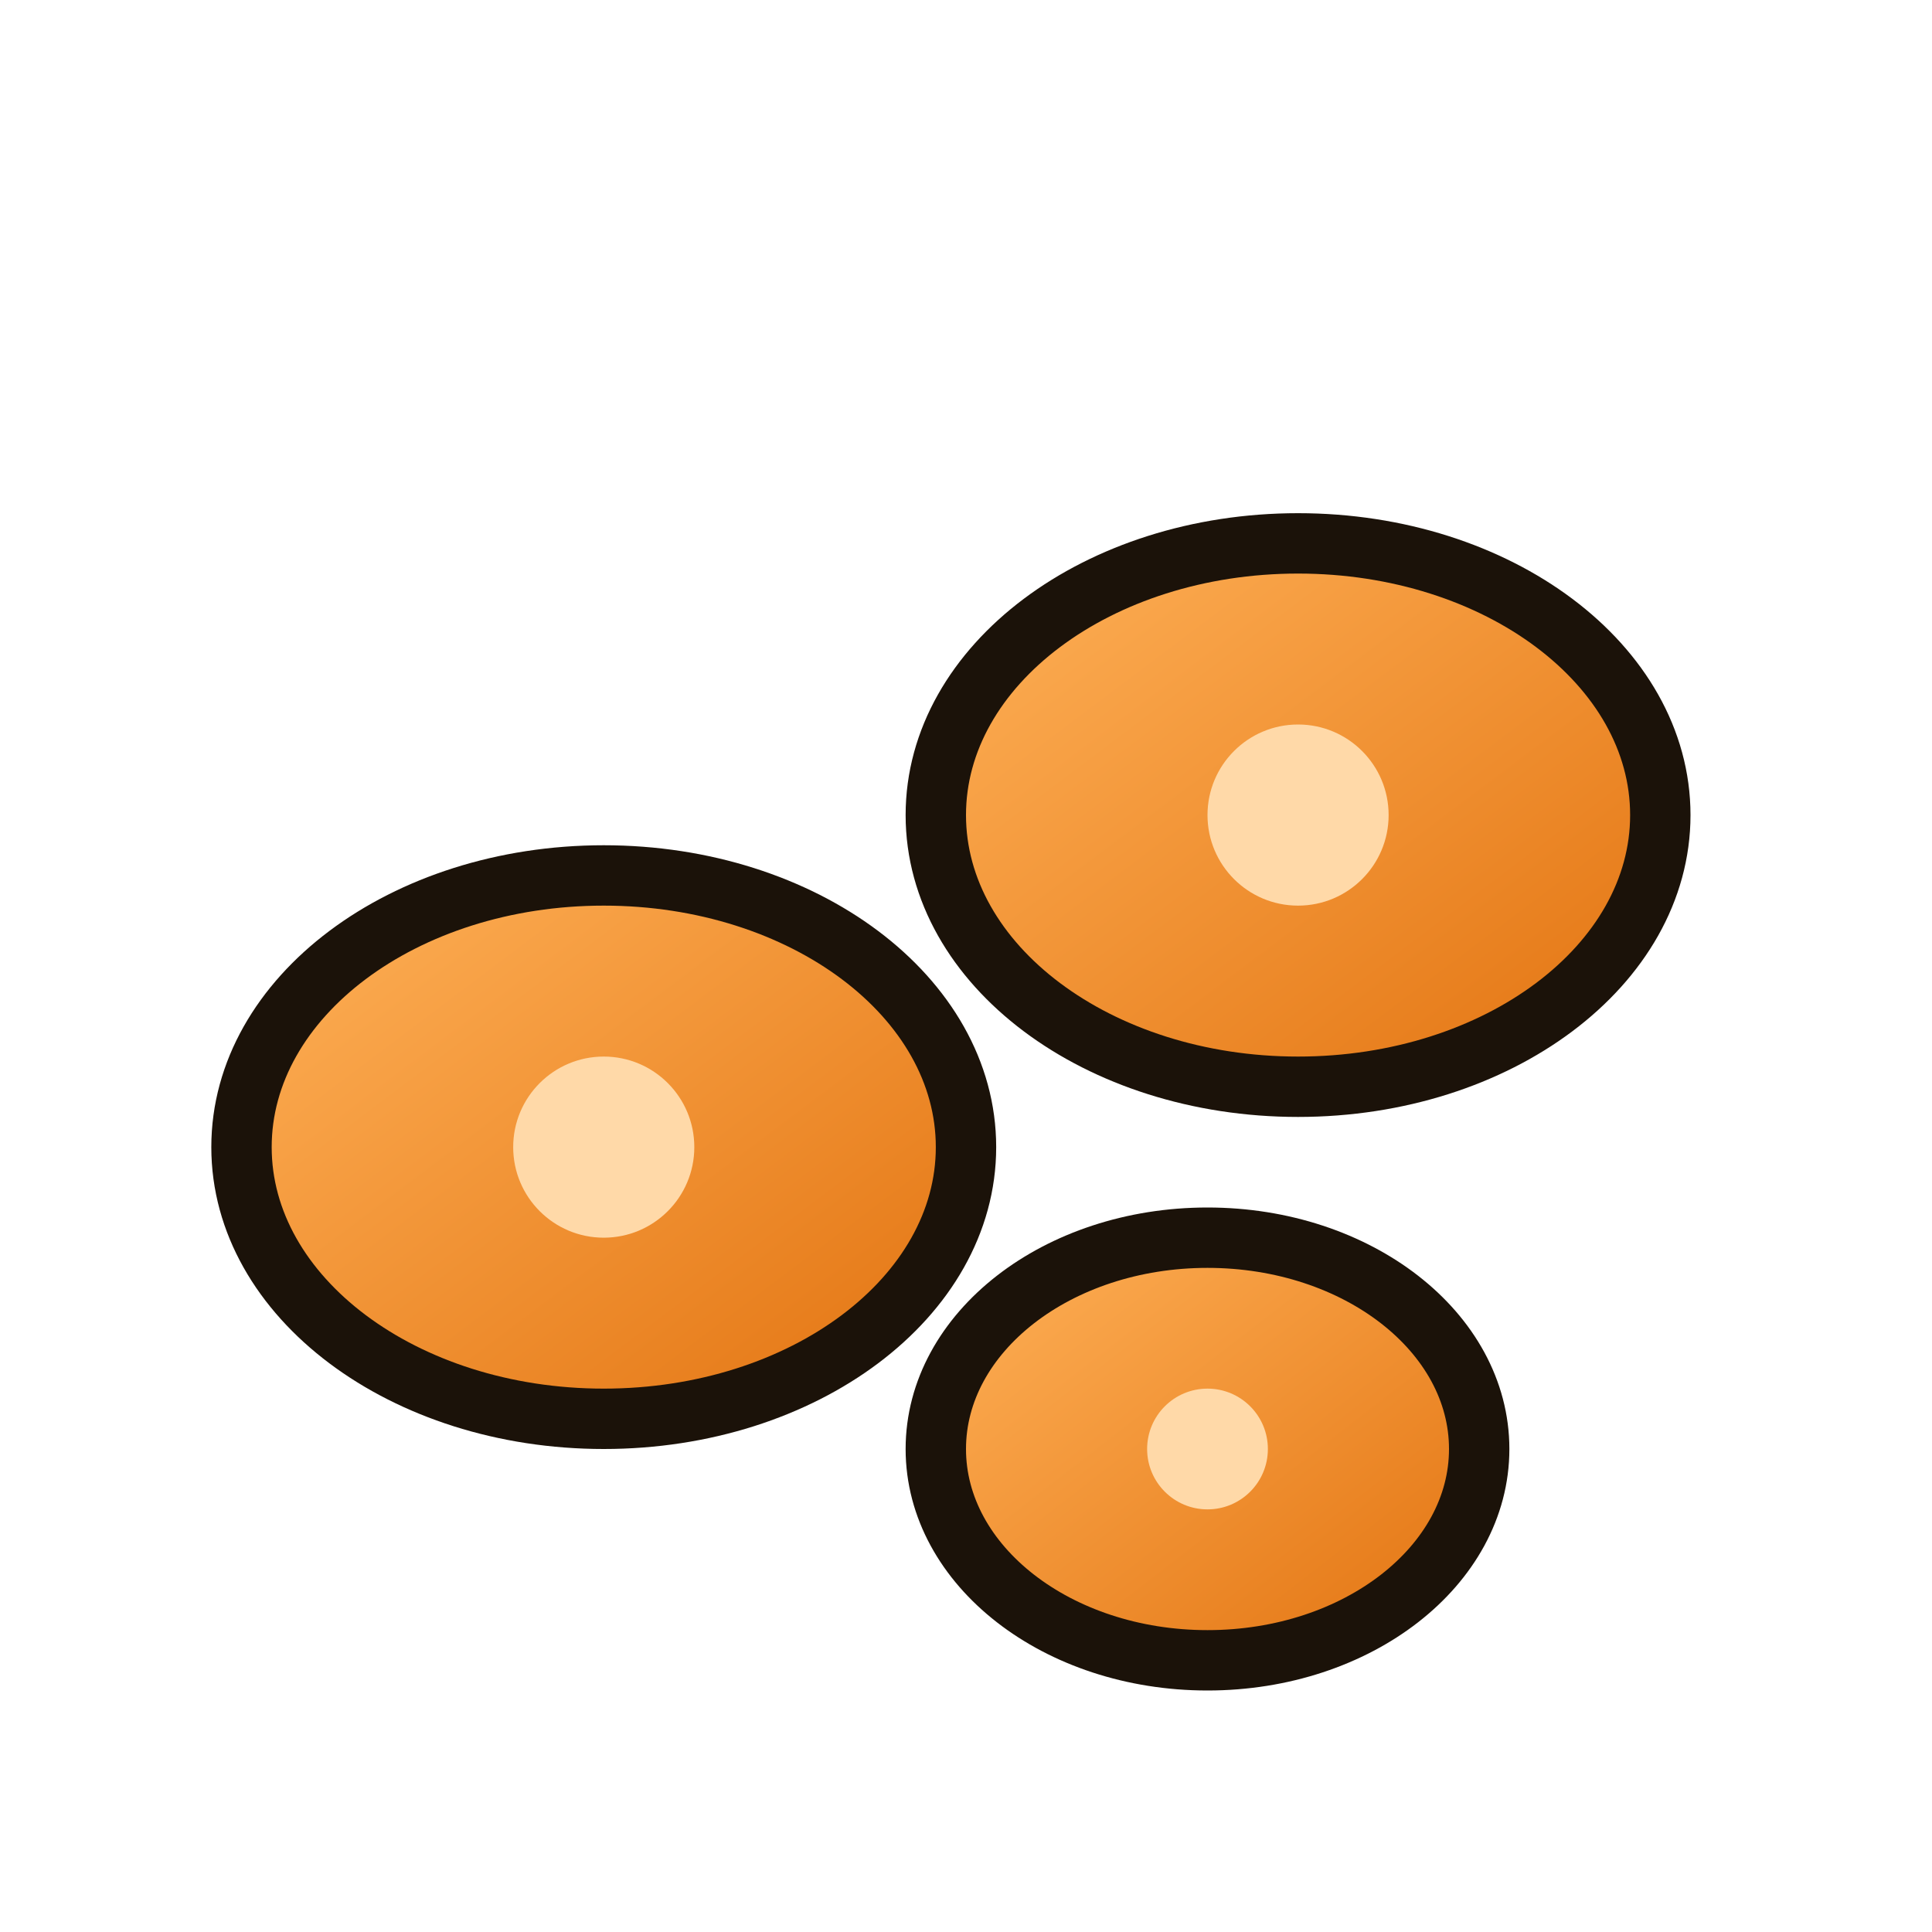
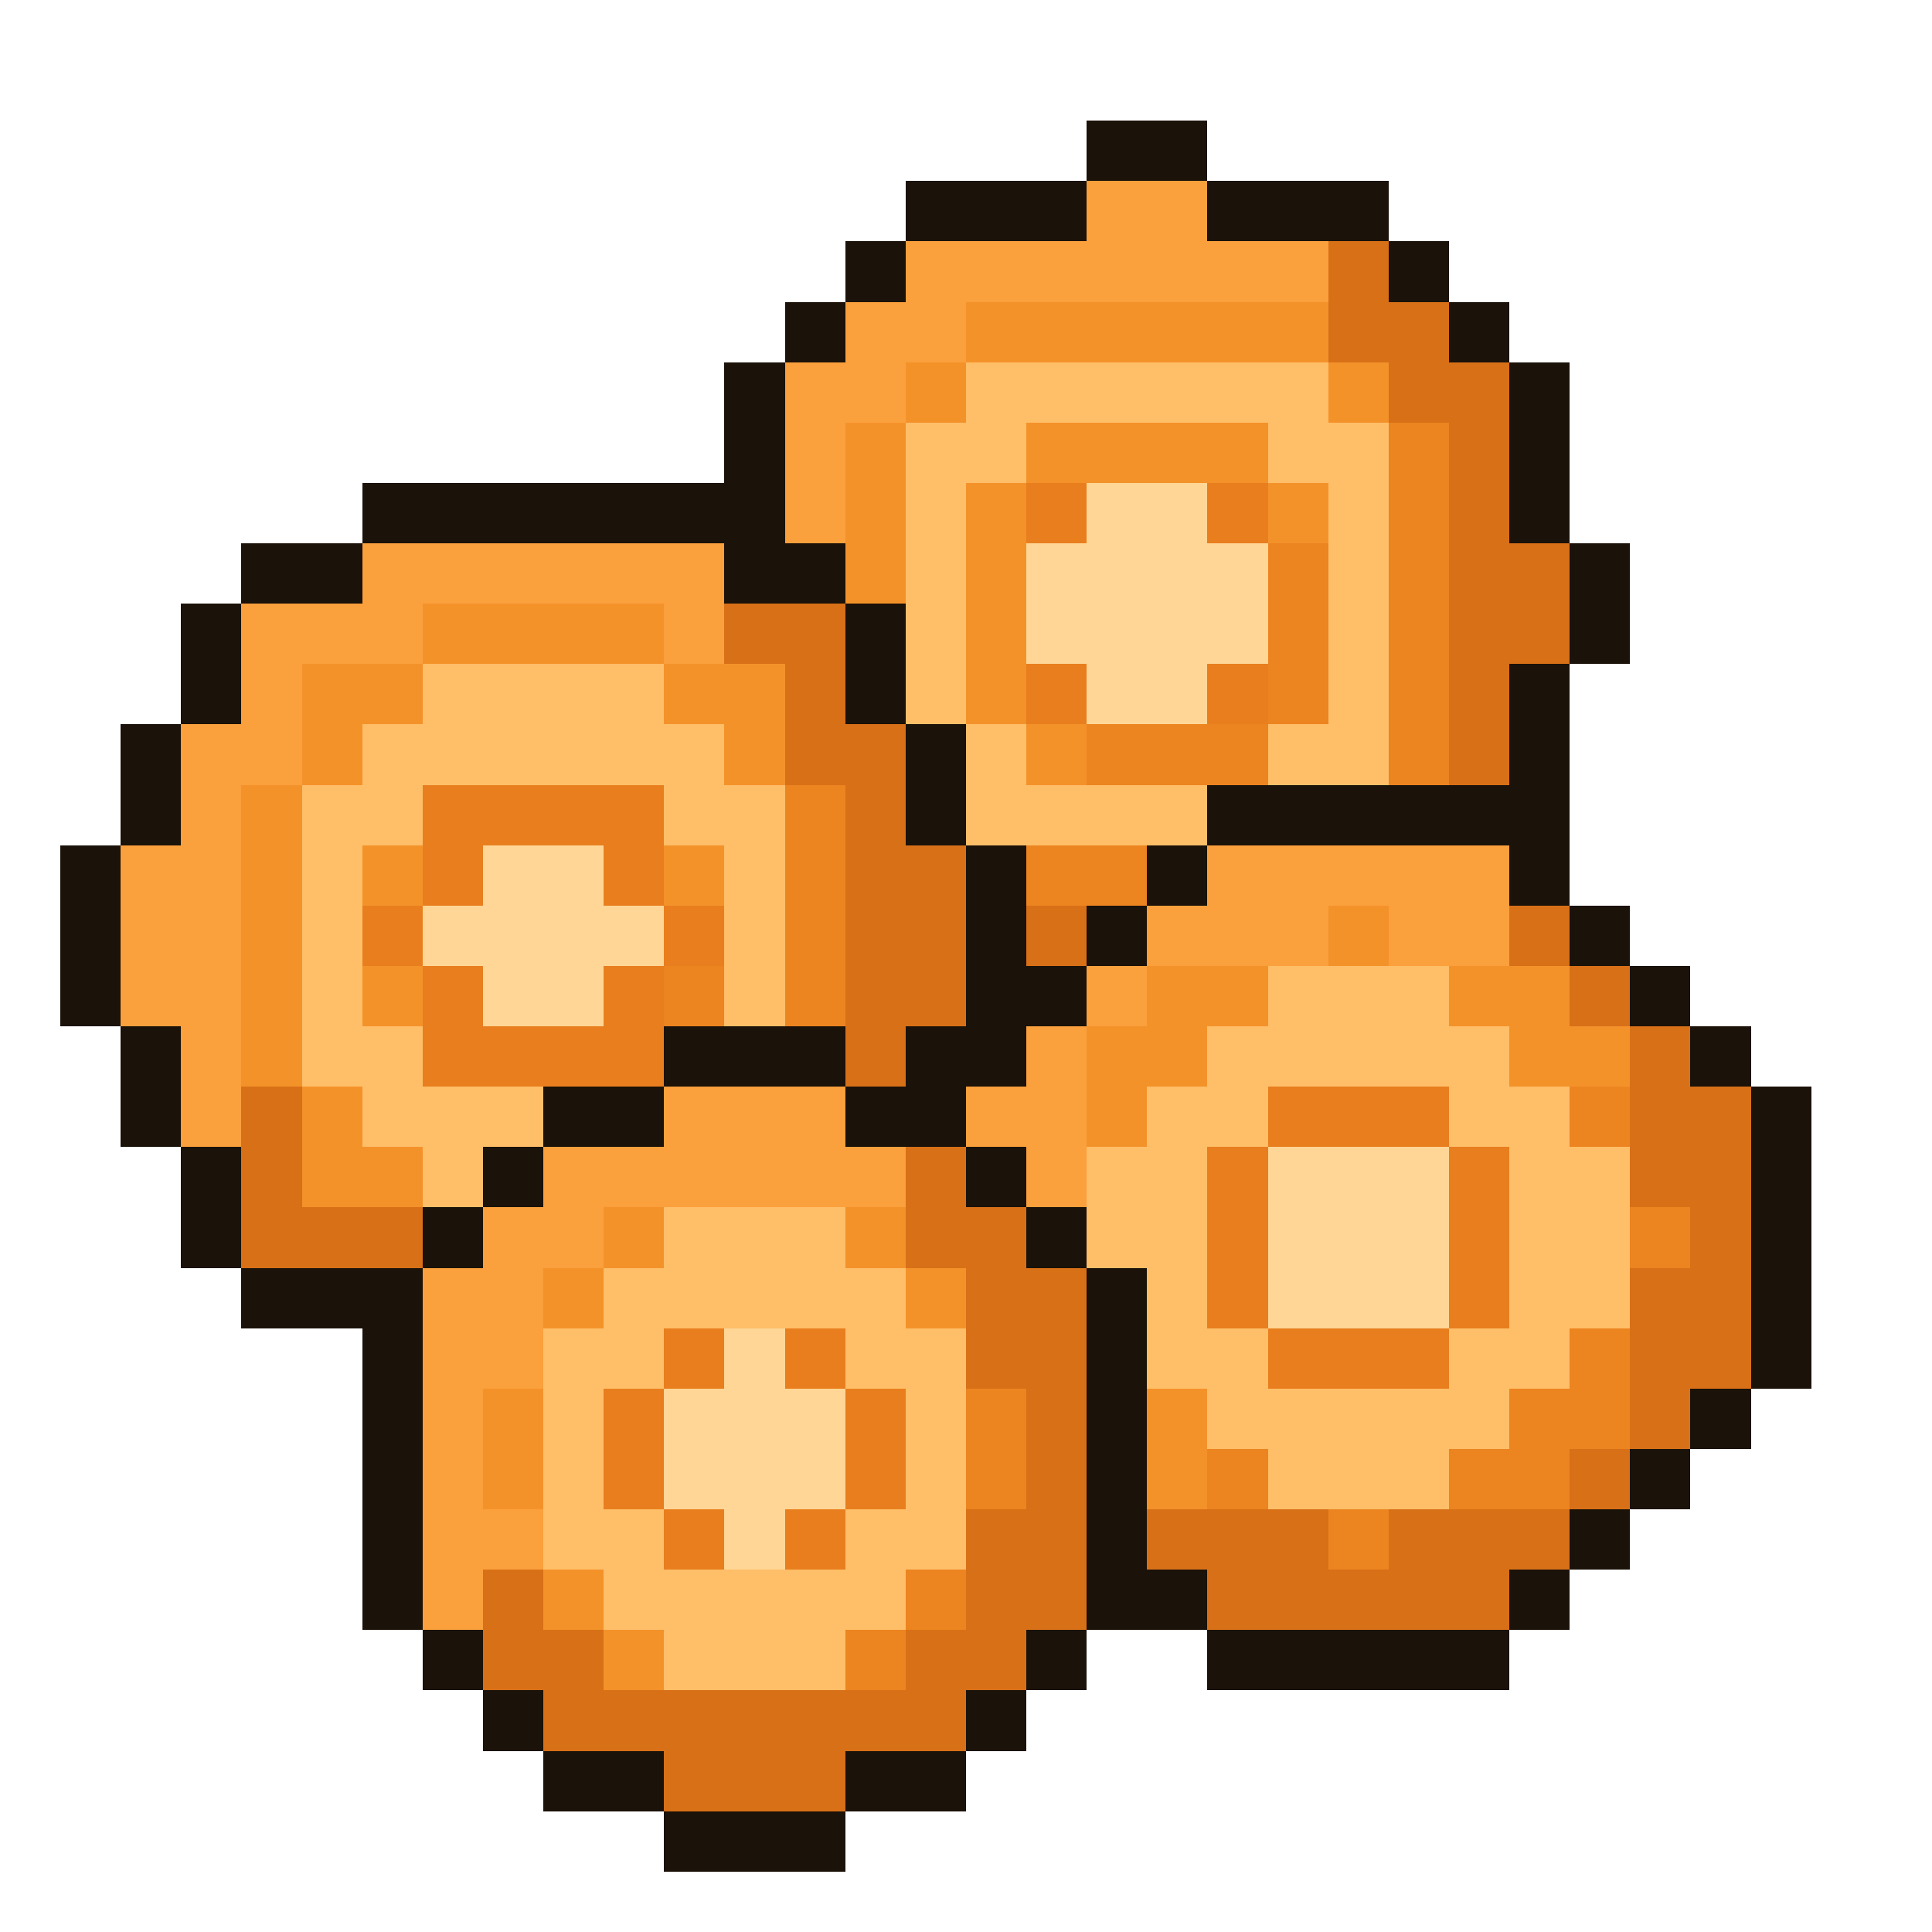
- <svg xmlns="http://www.w3.org/2000/svg" viewBox="0 0 64 64" width="64" height="64">
-   <defs>
-     <linearGradient id="lettuce-grad" x1="0%" y1="0%" x2="0%" y2="100%">
-       <stop offset="0" stop-color="#8ee05f" />
-       <stop offset="1" stop-color="#3f9f2a" />
-     </linearGradient>
-     <radialGradient id="tomato-grad" fx="35%" fy="35%">
-       <stop offset="0.1" stop-color="#ff9b7d" />
-       <stop offset="1" stop-color="#d8331f" />
-     </radialGradient>
-     <radialGradient id="onion-grad" fx="35%" fy="35%">
-       <stop offset="0.1" stop-color="#f6e2fa" />
-       <stop offset="1" stop-color="#b678c4" />
-     </radialGradient>
-     <linearGradient id="carrot-grad" x1="0%" y1="0%" x2="100%" y2="100%">
-       <stop offset="0" stop-color="#ffb259" />
-       <stop offset="1" stop-color="#e2720f" />
-     </linearGradient>
-     <radialGradient id="bowl-grad" fx="50%" fy="30%">
-       <stop offset="0.4" stop-color="#ffffff" />
-       <stop offset="1" stop-color="#c9ced6" />
-     </radialGradient>
-     <radialGradient id="soup-grad" fx="40%" fy="40%">
-       <stop offset="0" stop-color="#ff7a52" />
-       <stop offset="1" stop-color="#c8321c" />
-     </radialGradient>
-     <radialGradient id="stew-grad" fx="40%" fy="40%">
-       <stop offset="0" stop-color="#c98a4a" />
-       <stop offset="1" stop-color="#7a4a1f" />
-     </radialGradient>
-     <linearGradient id="pot-grad" x1="0%" y1="0%" x2="100%" y2="0%">
-       <stop offset="0" stop-color="#5b6470" />
-       <stop offset="0.45" stop-color="#9aa4b0" />
-       <stop offset="1" stop-color="#3d444d" />
-     </linearGradient>
-     <radialGradient id="coin-grad" fx="35%" fy="30%">
-       <stop offset="0.1" stop-color="#fff2a8" />
-       <stop offset="1" stop-color="#e3a514" />
-     </radialGradient>
-     <linearGradient id="gold-grad" x1="0%" y1="0%" x2="100%" y2="100%">
-       <stop offset="0" stop-color="#fff2a8" />
-       <stop offset="0.5" stop-color="#f7c531" />
-       <stop offset="1" stop-color="#c98a0a" />
-     </linearGradient>
-     <radialGradient id="heart-grad" fx="35%" fy="30%">
-       <stop offset="0.1" stop-color="#ff9a9a" />
-       <stop offset="1" stop-color="#d81e2c" />
-     </radialGradient>
-     <clipPath id="left-half">
-       <rect x="0" y="0" width="32" height="64" />
-     </clipPath>
-   </defs>
-   <g fill="url(#carrot-grad)" stroke="#1b1209" stroke-width="2">
-     <ellipse cx="20" cy="38" rx="12" ry="9" />
-     <ellipse cx="43" cy="27" rx="12" ry="9" />
-     <ellipse cx="40" cy="48" rx="9" ry="7" />
-   </g>
-   <g fill="#ffd9a8">
-     <circle cx="20" cy="38" r="3" />
-     <circle cx="43" cy="27" r="3" />
-     <circle cx="40" cy="48" r="2" />
-   </g>
+ <svg xmlns="http://www.w3.org/2000/svg" viewBox="0 0 32 32" width="64" height="64" shape-rendering="crispEdges">
+   <rect x="18" y="2" width="2" height="1" fill="#1b1209" />
+   <rect x="15" y="3" width="3" height="1" fill="#1b1209" />
+   <rect x="18" y="3" width="2" height="1" fill="#faa03c" />
+   <rect x="20" y="3" width="3" height="1" fill="#1b1209" />
+   <rect x="14" y="4" width="1" height="1" fill="#1b1209" />
+   <rect x="15" y="4" width="7" height="1" fill="#faa03c" />
+   <rect x="22" y="4" width="1" height="1" fill="#d87018" />
+   <rect x="23" y="4" width="1" height="1" fill="#1b1209" />
+   <rect x="13" y="5" width="1" height="1" fill="#1b1209" />
+   <rect x="14" y="5" width="2" height="1" fill="#faa03c" />
+   <rect x="16" y="5" width="6" height="1" fill="#f4922a" />
+   <rect x="22" y="5" width="2" height="1" fill="#d87018" />
+   <rect x="24" y="5" width="1" height="1" fill="#1b1209" />
+   <rect x="12" y="6" width="1" height="1" fill="#1b1209" />
+   <rect x="13" y="6" width="2" height="1" fill="#faa03c" />
+   <rect x="15" y="6" width="1" height="1" fill="#f4922a" />
+   <rect x="16" y="6" width="6" height="1" fill="#ffbe68" />
+   <rect x="22" y="6" width="1" height="1" fill="#f4922a" />
+   <rect x="23" y="6" width="2" height="1" fill="#d87018" />
+   <rect x="25" y="6" width="1" height="1" fill="#1b1209" />
+   <rect x="12" y="7" width="1" height="1" fill="#1b1209" />
+   <rect x="13" y="7" width="1" height="1" fill="#faa03c" />
+   <rect x="14" y="7" width="1" height="1" fill="#f4922a" />
+   <rect x="15" y="7" width="2" height="1" fill="#ffbe68" />
+   <rect x="17" y="7" width="4" height="1" fill="#f4922a" />
+   <rect x="21" y="7" width="2" height="1" fill="#ffbe68" />
+   <rect x="23" y="7" width="1" height="1" fill="#ec8420" />
+   <rect x="24" y="7" width="1" height="1" fill="#d87018" />
+   <rect x="25" y="7" width="1" height="1" fill="#1b1209" />
+   <rect x="6" y="8" width="7" height="1" fill="#1b1209" />
+   <rect x="13" y="8" width="1" height="1" fill="#faa03c" />
+   <rect x="14" y="8" width="1" height="1" fill="#f4922a" />
+   <rect x="15" y="8" width="1" height="1" fill="#ffbe68" />
+   <rect x="16" y="8" width="1" height="1" fill="#f4922a" />
+   <rect x="17" y="8" width="1" height="1" fill="#e87e1e" />
+   <rect x="18" y="8" width="2" height="1" fill="#ffd696" />
+   <rect x="20" y="8" width="1" height="1" fill="#e87e1e" />
+   <rect x="21" y="8" width="1" height="1" fill="#f4922a" />
+   <rect x="22" y="8" width="1" height="1" fill="#ffbe68" />
+   <rect x="23" y="8" width="1" height="1" fill="#ec8420" />
+   <rect x="24" y="8" width="1" height="1" fill="#d87018" />
+   <rect x="25" y="8" width="1" height="1" fill="#1b1209" />
+   <rect x="4" y="9" width="2" height="1" fill="#1b1209" />
+   <rect x="6" y="9" width="6" height="1" fill="#faa03c" />
+   <rect x="12" y="9" width="2" height="1" fill="#1b1209" />
+   <rect x="14" y="9" width="1" height="1" fill="#f4922a" />
+   <rect x="15" y="9" width="1" height="1" fill="#ffbe68" />
+   <rect x="16" y="9" width="1" height="1" fill="#f4922a" />
+   <rect x="17" y="9" width="4" height="1" fill="#ffd696" />
+   <rect x="21" y="9" width="1" height="1" fill="#ec8420" />
+   <rect x="22" y="9" width="1" height="1" fill="#ffbe68" />
+   <rect x="23" y="9" width="1" height="1" fill="#ec8420" />
+   <rect x="24" y="9" width="2" height="1" fill="#d87018" />
+   <rect x="26" y="9" width="1" height="1" fill="#1b1209" />
+   <rect x="3" y="10" width="1" height="1" fill="#1b1209" />
+   <rect x="4" y="10" width="3" height="1" fill="#faa03c" />
+   <rect x="7" y="10" width="4" height="1" fill="#f4922a" />
+   <rect x="11" y="10" width="1" height="1" fill="#faa03c" />
+   <rect x="12" y="10" width="2" height="1" fill="#d87018" />
+   <rect x="14" y="10" width="1" height="1" fill="#1b1209" />
+   <rect x="15" y="10" width="1" height="1" fill="#ffbe68" />
+   <rect x="16" y="10" width="1" height="1" fill="#f4922a" />
+   <rect x="17" y="10" width="4" height="1" fill="#ffd696" />
+   <rect x="21" y="10" width="1" height="1" fill="#ec8420" />
+   <rect x="22" y="10" width="1" height="1" fill="#ffbe68" />
+   <rect x="23" y="10" width="1" height="1" fill="#ec8420" />
+   <rect x="24" y="10" width="2" height="1" fill="#d87018" />
+   <rect x="26" y="10" width="1" height="1" fill="#1b1209" />
+   <rect x="3" y="11" width="1" height="1" fill="#1b1209" />
+   <rect x="4" y="11" width="1" height="1" fill="#faa03c" />
+   <rect x="5" y="11" width="2" height="1" fill="#f4922a" />
+   <rect x="7" y="11" width="4" height="1" fill="#ffbe68" />
+   <rect x="11" y="11" width="2" height="1" fill="#f4922a" />
+   <rect x="13" y="11" width="1" height="1" fill="#d87018" />
+   <rect x="14" y="11" width="1" height="1" fill="#1b1209" />
+   <rect x="15" y="11" width="1" height="1" fill="#ffbe68" />
+   <rect x="16" y="11" width="1" height="1" fill="#f4922a" />
+   <rect x="17" y="11" width="1" height="1" fill="#e87e1e" />
+   <rect x="18" y="11" width="2" height="1" fill="#ffd696" />
+   <rect x="20" y="11" width="1" height="1" fill="#e87e1e" />
+   <rect x="21" y="11" width="1" height="1" fill="#ec8420" />
+   <rect x="22" y="11" width="1" height="1" fill="#ffbe68" />
+   <rect x="23" y="11" width="1" height="1" fill="#ec8420" />
+   <rect x="24" y="11" width="1" height="1" fill="#d87018" />
+   <rect x="25" y="11" width="1" height="1" fill="#1b1209" />
+   <rect x="2" y="12" width="1" height="1" fill="#1b1209" />
+   <rect x="3" y="12" width="2" height="1" fill="#faa03c" />
+   <rect x="5" y="12" width="1" height="1" fill="#f4922a" />
+   <rect x="6" y="12" width="6" height="1" fill="#ffbe68" />
+   <rect x="12" y="12" width="1" height="1" fill="#f4922a" />
+   <rect x="13" y="12" width="2" height="1" fill="#d87018" />
+   <rect x="15" y="12" width="1" height="1" fill="#1b1209" />
+   <rect x="16" y="12" width="1" height="1" fill="#ffbe68" />
+   <rect x="17" y="12" width="1" height="1" fill="#f4922a" />
+   <rect x="18" y="12" width="3" height="1" fill="#ec8420" />
+   <rect x="21" y="12" width="2" height="1" fill="#ffbe68" />
+   <rect x="23" y="12" width="1" height="1" fill="#ec8420" />
+   <rect x="24" y="12" width="1" height="1" fill="#d87018" />
+   <rect x="25" y="12" width="1" height="1" fill="#1b1209" />
+   <rect x="2" y="13" width="1" height="1" fill="#1b1209" />
+   <rect x="3" y="13" width="1" height="1" fill="#faa03c" />
+   <rect x="4" y="13" width="1" height="1" fill="#f4922a" />
+   <rect x="5" y="13" width="2" height="1" fill="#ffbe68" />
+   <rect x="7" y="13" width="4" height="1" fill="#e87e1e" />
+   <rect x="11" y="13" width="2" height="1" fill="#ffbe68" />
+   <rect x="13" y="13" width="1" height="1" fill="#ec8420" />
+   <rect x="14" y="13" width="1" height="1" fill="#d87018" />
+   <rect x="15" y="13" width="1" height="1" fill="#1b1209" />
+   <rect x="16" y="13" width="4" height="1" fill="#ffbe68" />
+   <rect x="20" y="13" width="6" height="1" fill="#1b1209" />
+   <rect x="1" y="14" width="1" height="1" fill="#1b1209" />
+   <rect x="2" y="14" width="2" height="1" fill="#faa03c" />
+   <rect x="4" y="14" width="1" height="1" fill="#f4922a" />
+   <rect x="5" y="14" width="1" height="1" fill="#ffbe68" />
+   <rect x="6" y="14" width="1" height="1" fill="#f4922a" />
+   <rect x="7" y="14" width="1" height="1" fill="#e87e1e" />
+   <rect x="8" y="14" width="2" height="1" fill="#ffd696" />
+   <rect x="10" y="14" width="1" height="1" fill="#e87e1e" />
+   <rect x="11" y="14" width="1" height="1" fill="#f4922a" />
+   <rect x="12" y="14" width="1" height="1" fill="#ffbe68" />
+   <rect x="13" y="14" width="1" height="1" fill="#ec8420" />
+   <rect x="14" y="14" width="2" height="1" fill="#d87018" />
+   <rect x="16" y="14" width="1" height="1" fill="#1b1209" />
+   <rect x="17" y="14" width="2" height="1" fill="#ec8420" />
+   <rect x="19" y="14" width="1" height="1" fill="#1b1209" />
+   <rect x="20" y="14" width="5" height="1" fill="#faa03c" />
+   <rect x="25" y="14" width="1" height="1" fill="#1b1209" />
+   <rect x="1" y="15" width="1" height="1" fill="#1b1209" />
+   <rect x="2" y="15" width="2" height="1" fill="#faa03c" />
+   <rect x="4" y="15" width="1" height="1" fill="#f4922a" />
+   <rect x="5" y="15" width="1" height="1" fill="#ffbe68" />
+   <rect x="6" y="15" width="1" height="1" fill="#e87e1e" />
+   <rect x="7" y="15" width="4" height="1" fill="#ffd696" />
+   <rect x="11" y="15" width="1" height="1" fill="#e87e1e" />
+   <rect x="12" y="15" width="1" height="1" fill="#ffbe68" />
+   <rect x="13" y="15" width="1" height="1" fill="#ec8420" />
+   <rect x="14" y="15" width="2" height="1" fill="#d87018" />
+   <rect x="16" y="15" width="1" height="1" fill="#1b1209" />
+   <rect x="17" y="15" width="1" height="1" fill="#d87018" />
+   <rect x="18" y="15" width="1" height="1" fill="#1b1209" />
+   <rect x="19" y="15" width="3" height="1" fill="#faa03c" />
+   <rect x="22" y="15" width="1" height="1" fill="#f4922a" />
+   <rect x="23" y="15" width="2" height="1" fill="#faa03c" />
+   <rect x="25" y="15" width="1" height="1" fill="#d87018" />
+   <rect x="26" y="15" width="1" height="1" fill="#1b1209" />
+   <rect x="1" y="16" width="1" height="1" fill="#1b1209" />
+   <rect x="2" y="16" width="2" height="1" fill="#faa03c" />
+   <rect x="4" y="16" width="1" height="1" fill="#f4922a" />
+   <rect x="5" y="16" width="1" height="1" fill="#ffbe68" />
+   <rect x="6" y="16" width="1" height="1" fill="#f4922a" />
+   <rect x="7" y="16" width="1" height="1" fill="#e87e1e" />
+   <rect x="8" y="16" width="2" height="1" fill="#ffd696" />
+   <rect x="10" y="16" width="1" height="1" fill="#e87e1e" />
+   <rect x="11" y="16" width="1" height="1" fill="#ec8420" />
+   <rect x="12" y="16" width="1" height="1" fill="#ffbe68" />
+   <rect x="13" y="16" width="1" height="1" fill="#ec8420" />
+   <rect x="14" y="16" width="2" height="1" fill="#d87018" />
+   <rect x="16" y="16" width="2" height="1" fill="#1b1209" />
+   <rect x="18" y="16" width="1" height="1" fill="#faa03c" />
+   <rect x="19" y="16" width="2" height="1" fill="#f4922a" />
+   <rect x="21" y="16" width="3" height="1" fill="#ffbe68" />
+   <rect x="24" y="16" width="2" height="1" fill="#f4922a" />
+   <rect x="26" y="16" width="1" height="1" fill="#d87018" />
+   <rect x="27" y="16" width="1" height="1" fill="#1b1209" />
+   <rect x="2" y="17" width="1" height="1" fill="#1b1209" />
+   <rect x="3" y="17" width="1" height="1" fill="#faa03c" />
+   <rect x="4" y="17" width="1" height="1" fill="#f4922a" />
+   <rect x="5" y="17" width="2" height="1" fill="#ffbe68" />
+   <rect x="7" y="17" width="4" height="1" fill="#e87e1e" />
+   <rect x="11" y="17" width="3" height="1" fill="#1b1209" />
+   <rect x="14" y="17" width="1" height="1" fill="#d87018" />
+   <rect x="15" y="17" width="2" height="1" fill="#1b1209" />
+   <rect x="17" y="17" width="1" height="1" fill="#faa03c" />
+   <rect x="18" y="17" width="2" height="1" fill="#f4922a" />
+   <rect x="20" y="17" width="5" height="1" fill="#ffbe68" />
+   <rect x="25" y="17" width="2" height="1" fill="#f4922a" />
+   <rect x="27" y="17" width="1" height="1" fill="#d87018" />
+   <rect x="28" y="17" width="1" height="1" fill="#1b1209" />
+   <rect x="2" y="18" width="1" height="1" fill="#1b1209" />
+   <rect x="3" y="18" width="1" height="1" fill="#faa03c" />
+   <rect x="4" y="18" width="1" height="1" fill="#d87018" />
+   <rect x="5" y="18" width="1" height="1" fill="#f4922a" />
+   <rect x="6" y="18" width="3" height="1" fill="#ffbe68" />
+   <rect x="9" y="18" width="2" height="1" fill="#1b1209" />
+   <rect x="11" y="18" width="3" height="1" fill="#faa03c" />
+   <rect x="14" y="18" width="2" height="1" fill="#1b1209" />
+   <rect x="16" y="18" width="2" height="1" fill="#faa03c" />
+   <rect x="18" y="18" width="1" height="1" fill="#f4922a" />
+   <rect x="19" y="18" width="2" height="1" fill="#ffbe68" />
+   <rect x="21" y="18" width="3" height="1" fill="#e87e1e" />
+   <rect x="24" y="18" width="2" height="1" fill="#ffbe68" />
+   <rect x="26" y="18" width="1" height="1" fill="#ec8420" />
+   <rect x="27" y="18" width="2" height="1" fill="#d87018" />
+   <rect x="29" y="18" width="1" height="1" fill="#1b1209" />
+   <rect x="3" y="19" width="1" height="1" fill="#1b1209" />
+   <rect x="4" y="19" width="1" height="1" fill="#d87018" />
+   <rect x="5" y="19" width="2" height="1" fill="#f4922a" />
+   <rect x="7" y="19" width="1" height="1" fill="#ffbe68" />
+   <rect x="8" y="19" width="1" height="1" fill="#1b1209" />
+   <rect x="9" y="19" width="6" height="1" fill="#faa03c" />
+   <rect x="15" y="19" width="1" height="1" fill="#d87018" />
+   <rect x="16" y="19" width="1" height="1" fill="#1b1209" />
+   <rect x="17" y="19" width="1" height="1" fill="#faa03c" />
+   <rect x="18" y="19" width="2" height="1" fill="#ffbe68" />
+   <rect x="20" y="19" width="1" height="1" fill="#e87e1e" />
+   <rect x="21" y="19" width="3" height="1" fill="#ffd696" />
+   <rect x="24" y="19" width="1" height="1" fill="#e87e1e" />
+   <rect x="25" y="19" width="2" height="1" fill="#ffbe68" />
+   <rect x="27" y="19" width="2" height="1" fill="#d87018" />
+   <rect x="29" y="19" width="1" height="1" fill="#1b1209" />
+   <rect x="3" y="20" width="1" height="1" fill="#1b1209" />
+   <rect x="4" y="20" width="3" height="1" fill="#d87018" />
+   <rect x="7" y="20" width="1" height="1" fill="#1b1209" />
+   <rect x="8" y="20" width="2" height="1" fill="#faa03c" />
+   <rect x="10" y="20" width="1" height="1" fill="#f4922a" />
+   <rect x="11" y="20" width="3" height="1" fill="#ffbe68" />
+   <rect x="14" y="20" width="1" height="1" fill="#f4922a" />
+   <rect x="15" y="20" width="2" height="1" fill="#d87018" />
+   <rect x="17" y="20" width="1" height="1" fill="#1b1209" />
+   <rect x="18" y="20" width="2" height="1" fill="#ffbe68" />
+   <rect x="20" y="20" width="1" height="1" fill="#e87e1e" />
+   <rect x="21" y="20" width="3" height="1" fill="#ffd696" />
+   <rect x="24" y="20" width="1" height="1" fill="#e87e1e" />
+   <rect x="25" y="20" width="2" height="1" fill="#ffbe68" />
+   <rect x="27" y="20" width="1" height="1" fill="#ec8420" />
+   <rect x="28" y="20" width="1" height="1" fill="#d87018" />
+   <rect x="29" y="20" width="1" height="1" fill="#1b1209" />
+   <rect x="4" y="21" width="3" height="1" fill="#1b1209" />
+   <rect x="7" y="21" width="2" height="1" fill="#faa03c" />
+   <rect x="9" y="21" width="1" height="1" fill="#f4922a" />
+   <rect x="10" y="21" width="5" height="1" fill="#ffbe68" />
+   <rect x="15" y="21" width="1" height="1" fill="#f4922a" />
+   <rect x="16" y="21" width="2" height="1" fill="#d87018" />
+   <rect x="18" y="21" width="1" height="1" fill="#1b1209" />
+   <rect x="19" y="21" width="1" height="1" fill="#ffbe68" />
+   <rect x="20" y="21" width="1" height="1" fill="#e87e1e" />
+   <rect x="21" y="21" width="3" height="1" fill="#ffd696" />
+   <rect x="24" y="21" width="1" height="1" fill="#e87e1e" />
+   <rect x="25" y="21" width="2" height="1" fill="#ffbe68" />
+   <rect x="27" y="21" width="2" height="1" fill="#d87018" />
+   <rect x="29" y="21" width="1" height="1" fill="#1b1209" />
+   <rect x="6" y="22" width="1" height="1" fill="#1b1209" />
+   <rect x="7" y="22" width="2" height="1" fill="#faa03c" />
+   <rect x="9" y="22" width="2" height="1" fill="#ffbe68" />
+   <rect x="11" y="22" width="1" height="1" fill="#e87e1e" />
+   <rect x="12" y="22" width="1" height="1" fill="#ffd696" />
+   <rect x="13" y="22" width="1" height="1" fill="#e87e1e" />
+   <rect x="14" y="22" width="2" height="1" fill="#ffbe68" />
+   <rect x="16" y="22" width="2" height="1" fill="#d87018" />
+   <rect x="18" y="22" width="1" height="1" fill="#1b1209" />
+   <rect x="19" y="22" width="2" height="1" fill="#ffbe68" />
+   <rect x="21" y="22" width="3" height="1" fill="#e87e1e" />
+   <rect x="24" y="22" width="2" height="1" fill="#ffbe68" />
+   <rect x="26" y="22" width="1" height="1" fill="#ec8420" />
+   <rect x="27" y="22" width="2" height="1" fill="#d87018" />
+   <rect x="29" y="22" width="1" height="1" fill="#1b1209" />
+   <rect x="6" y="23" width="1" height="1" fill="#1b1209" />
+   <rect x="7" y="23" width="1" height="1" fill="#faa03c" />
+   <rect x="8" y="23" width="1" height="1" fill="#f4922a" />
+   <rect x="9" y="23" width="1" height="1" fill="#ffbe68" />
+   <rect x="10" y="23" width="1" height="1" fill="#e87e1e" />
+   <rect x="11" y="23" width="3" height="1" fill="#ffd696" />
+   <rect x="14" y="23" width="1" height="1" fill="#e87e1e" />
+   <rect x="15" y="23" width="1" height="1" fill="#ffbe68" />
+   <rect x="16" y="23" width="1" height="1" fill="#ec8420" />
+   <rect x="17" y="23" width="1" height="1" fill="#d87018" />
+   <rect x="18" y="23" width="1" height="1" fill="#1b1209" />
+   <rect x="19" y="23" width="1" height="1" fill="#f4922a" />
+   <rect x="20" y="23" width="5" height="1" fill="#ffbe68" />
+   <rect x="25" y="23" width="2" height="1" fill="#ec8420" />
+   <rect x="27" y="23" width="1" height="1" fill="#d87018" />
+   <rect x="28" y="23" width="1" height="1" fill="#1b1209" />
+   <rect x="6" y="24" width="1" height="1" fill="#1b1209" />
+   <rect x="7" y="24" width="1" height="1" fill="#faa03c" />
+   <rect x="8" y="24" width="1" height="1" fill="#f4922a" />
+   <rect x="9" y="24" width="1" height="1" fill="#ffbe68" />
+   <rect x="10" y="24" width="1" height="1" fill="#e87e1e" />
+   <rect x="11" y="24" width="3" height="1" fill="#ffd696" />
+   <rect x="14" y="24" width="1" height="1" fill="#e87e1e" />
+   <rect x="15" y="24" width="1" height="1" fill="#ffbe68" />
+   <rect x="16" y="24" width="1" height="1" fill="#ec8420" />
+   <rect x="17" y="24" width="1" height="1" fill="#d87018" />
+   <rect x="18" y="24" width="1" height="1" fill="#1b1209" />
+   <rect x="19" y="24" width="1" height="1" fill="#f4922a" />
+   <rect x="20" y="24" width="1" height="1" fill="#ec8420" />
+   <rect x="21" y="24" width="3" height="1" fill="#ffbe68" />
+   <rect x="24" y="24" width="2" height="1" fill="#ec8420" />
+   <rect x="26" y="24" width="1" height="1" fill="#d87018" />
+   <rect x="27" y="24" width="1" height="1" fill="#1b1209" />
+   <rect x="6" y="25" width="1" height="1" fill="#1b1209" />
+   <rect x="7" y="25" width="2" height="1" fill="#faa03c" />
+   <rect x="9" y="25" width="2" height="1" fill="#ffbe68" />
+   <rect x="11" y="25" width="1" height="1" fill="#e87e1e" />
+   <rect x="12" y="25" width="1" height="1" fill="#ffd696" />
+   <rect x="13" y="25" width="1" height="1" fill="#e87e1e" />
+   <rect x="14" y="25" width="2" height="1" fill="#ffbe68" />
+   <rect x="16" y="25" width="2" height="1" fill="#d87018" />
+   <rect x="18" y="25" width="1" height="1" fill="#1b1209" />
+   <rect x="19" y="25" width="3" height="1" fill="#d87018" />
+   <rect x="22" y="25" width="1" height="1" fill="#ec8420" />
+   <rect x="23" y="25" width="3" height="1" fill="#d87018" />
+   <rect x="26" y="25" width="1" height="1" fill="#1b1209" />
+   <rect x="6" y="26" width="1" height="1" fill="#1b1209" />
+   <rect x="7" y="26" width="1" height="1" fill="#faa03c" />
+   <rect x="8" y="26" width="1" height="1" fill="#d87018" />
+   <rect x="9" y="26" width="1" height="1" fill="#f4922a" />
+   <rect x="10" y="26" width="5" height="1" fill="#ffbe68" />
+   <rect x="15" y="26" width="1" height="1" fill="#ec8420" />
+   <rect x="16" y="26" width="2" height="1" fill="#d87018" />
+   <rect x="18" y="26" width="2" height="1" fill="#1b1209" />
+   <rect x="20" y="26" width="5" height="1" fill="#d87018" />
+   <rect x="25" y="26" width="1" height="1" fill="#1b1209" />
+   <rect x="7" y="27" width="1" height="1" fill="#1b1209" />
+   <rect x="8" y="27" width="2" height="1" fill="#d87018" />
+   <rect x="10" y="27" width="1" height="1" fill="#f4922a" />
+   <rect x="11" y="27" width="3" height="1" fill="#ffbe68" />
+   <rect x="14" y="27" width="1" height="1" fill="#ec8420" />
+   <rect x="15" y="27" width="2" height="1" fill="#d87018" />
+   <rect x="17" y="27" width="1" height="1" fill="#1b1209" />
+   <rect x="20" y="27" width="5" height="1" fill="#1b1209" />
+   <rect x="8" y="28" width="1" height="1" fill="#1b1209" />
+   <rect x="9" y="28" width="7" height="1" fill="#d87018" />
+   <rect x="16" y="28" width="1" height="1" fill="#1b1209" />
+   <rect x="9" y="29" width="2" height="1" fill="#1b1209" />
+   <rect x="11" y="29" width="3" height="1" fill="#d87018" />
+   <rect x="14" y="29" width="2" height="1" fill="#1b1209" />
+   <rect x="11" y="30" width="3" height="1" fill="#1b1209" />
</svg>
